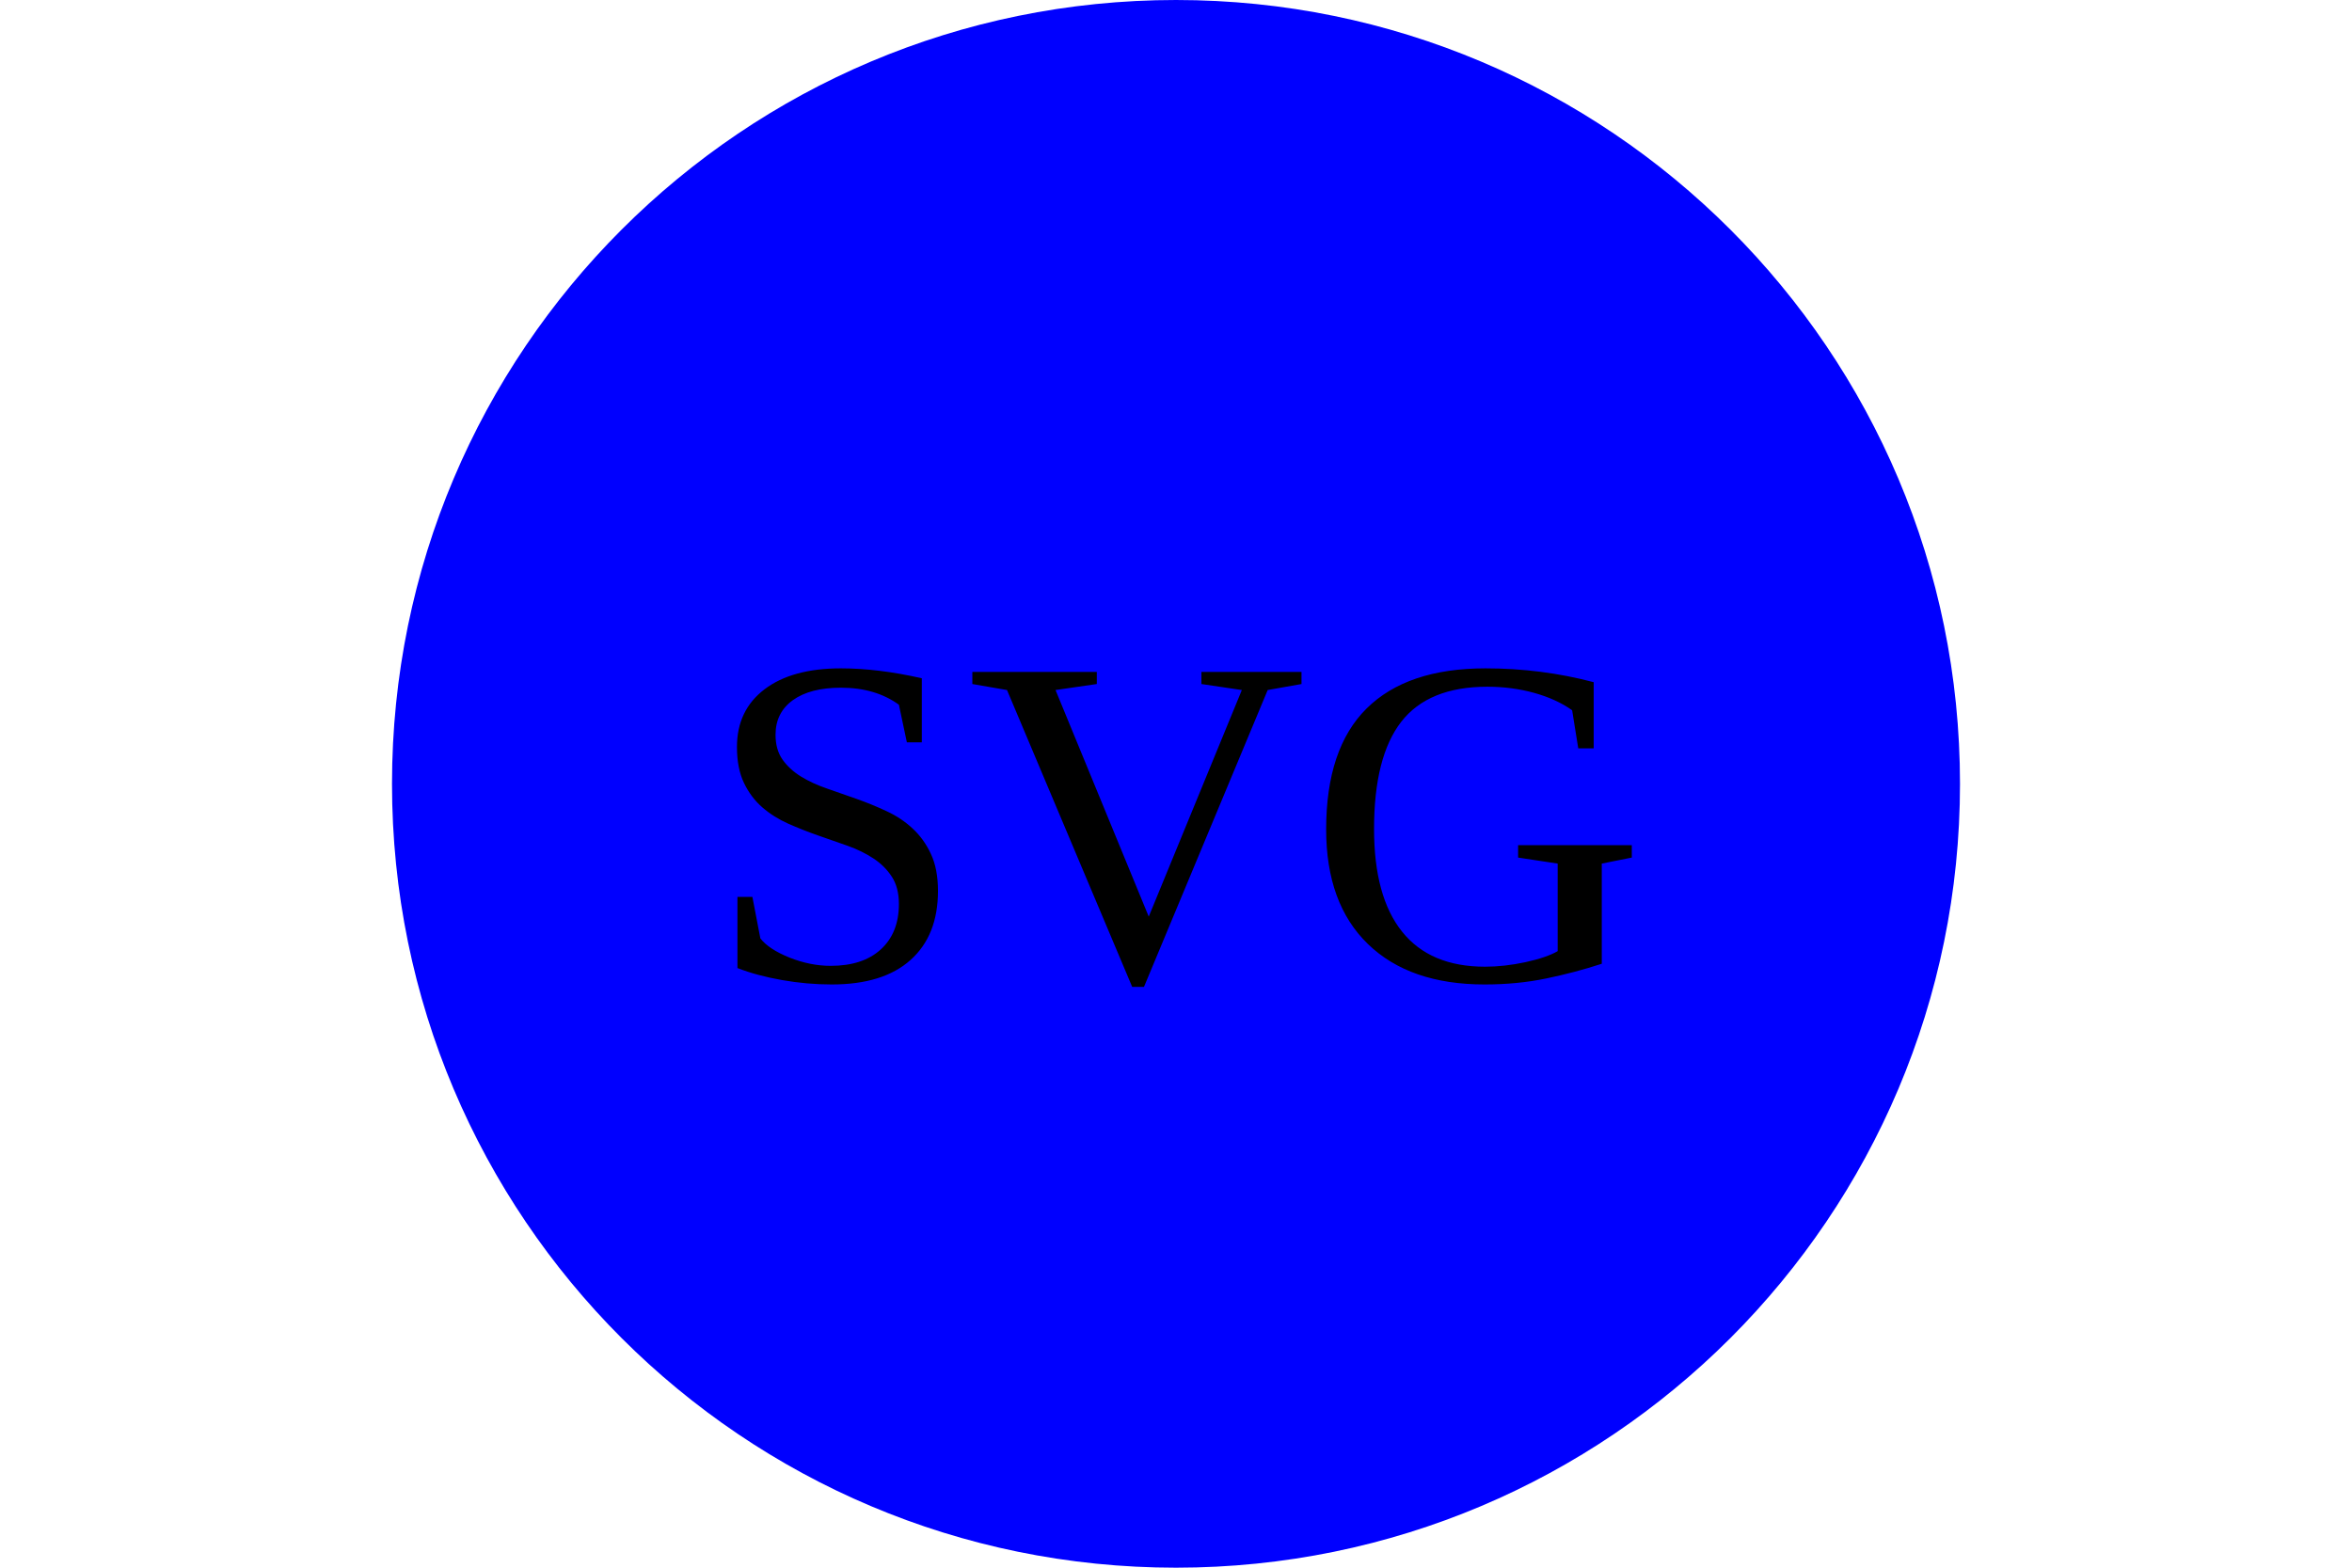
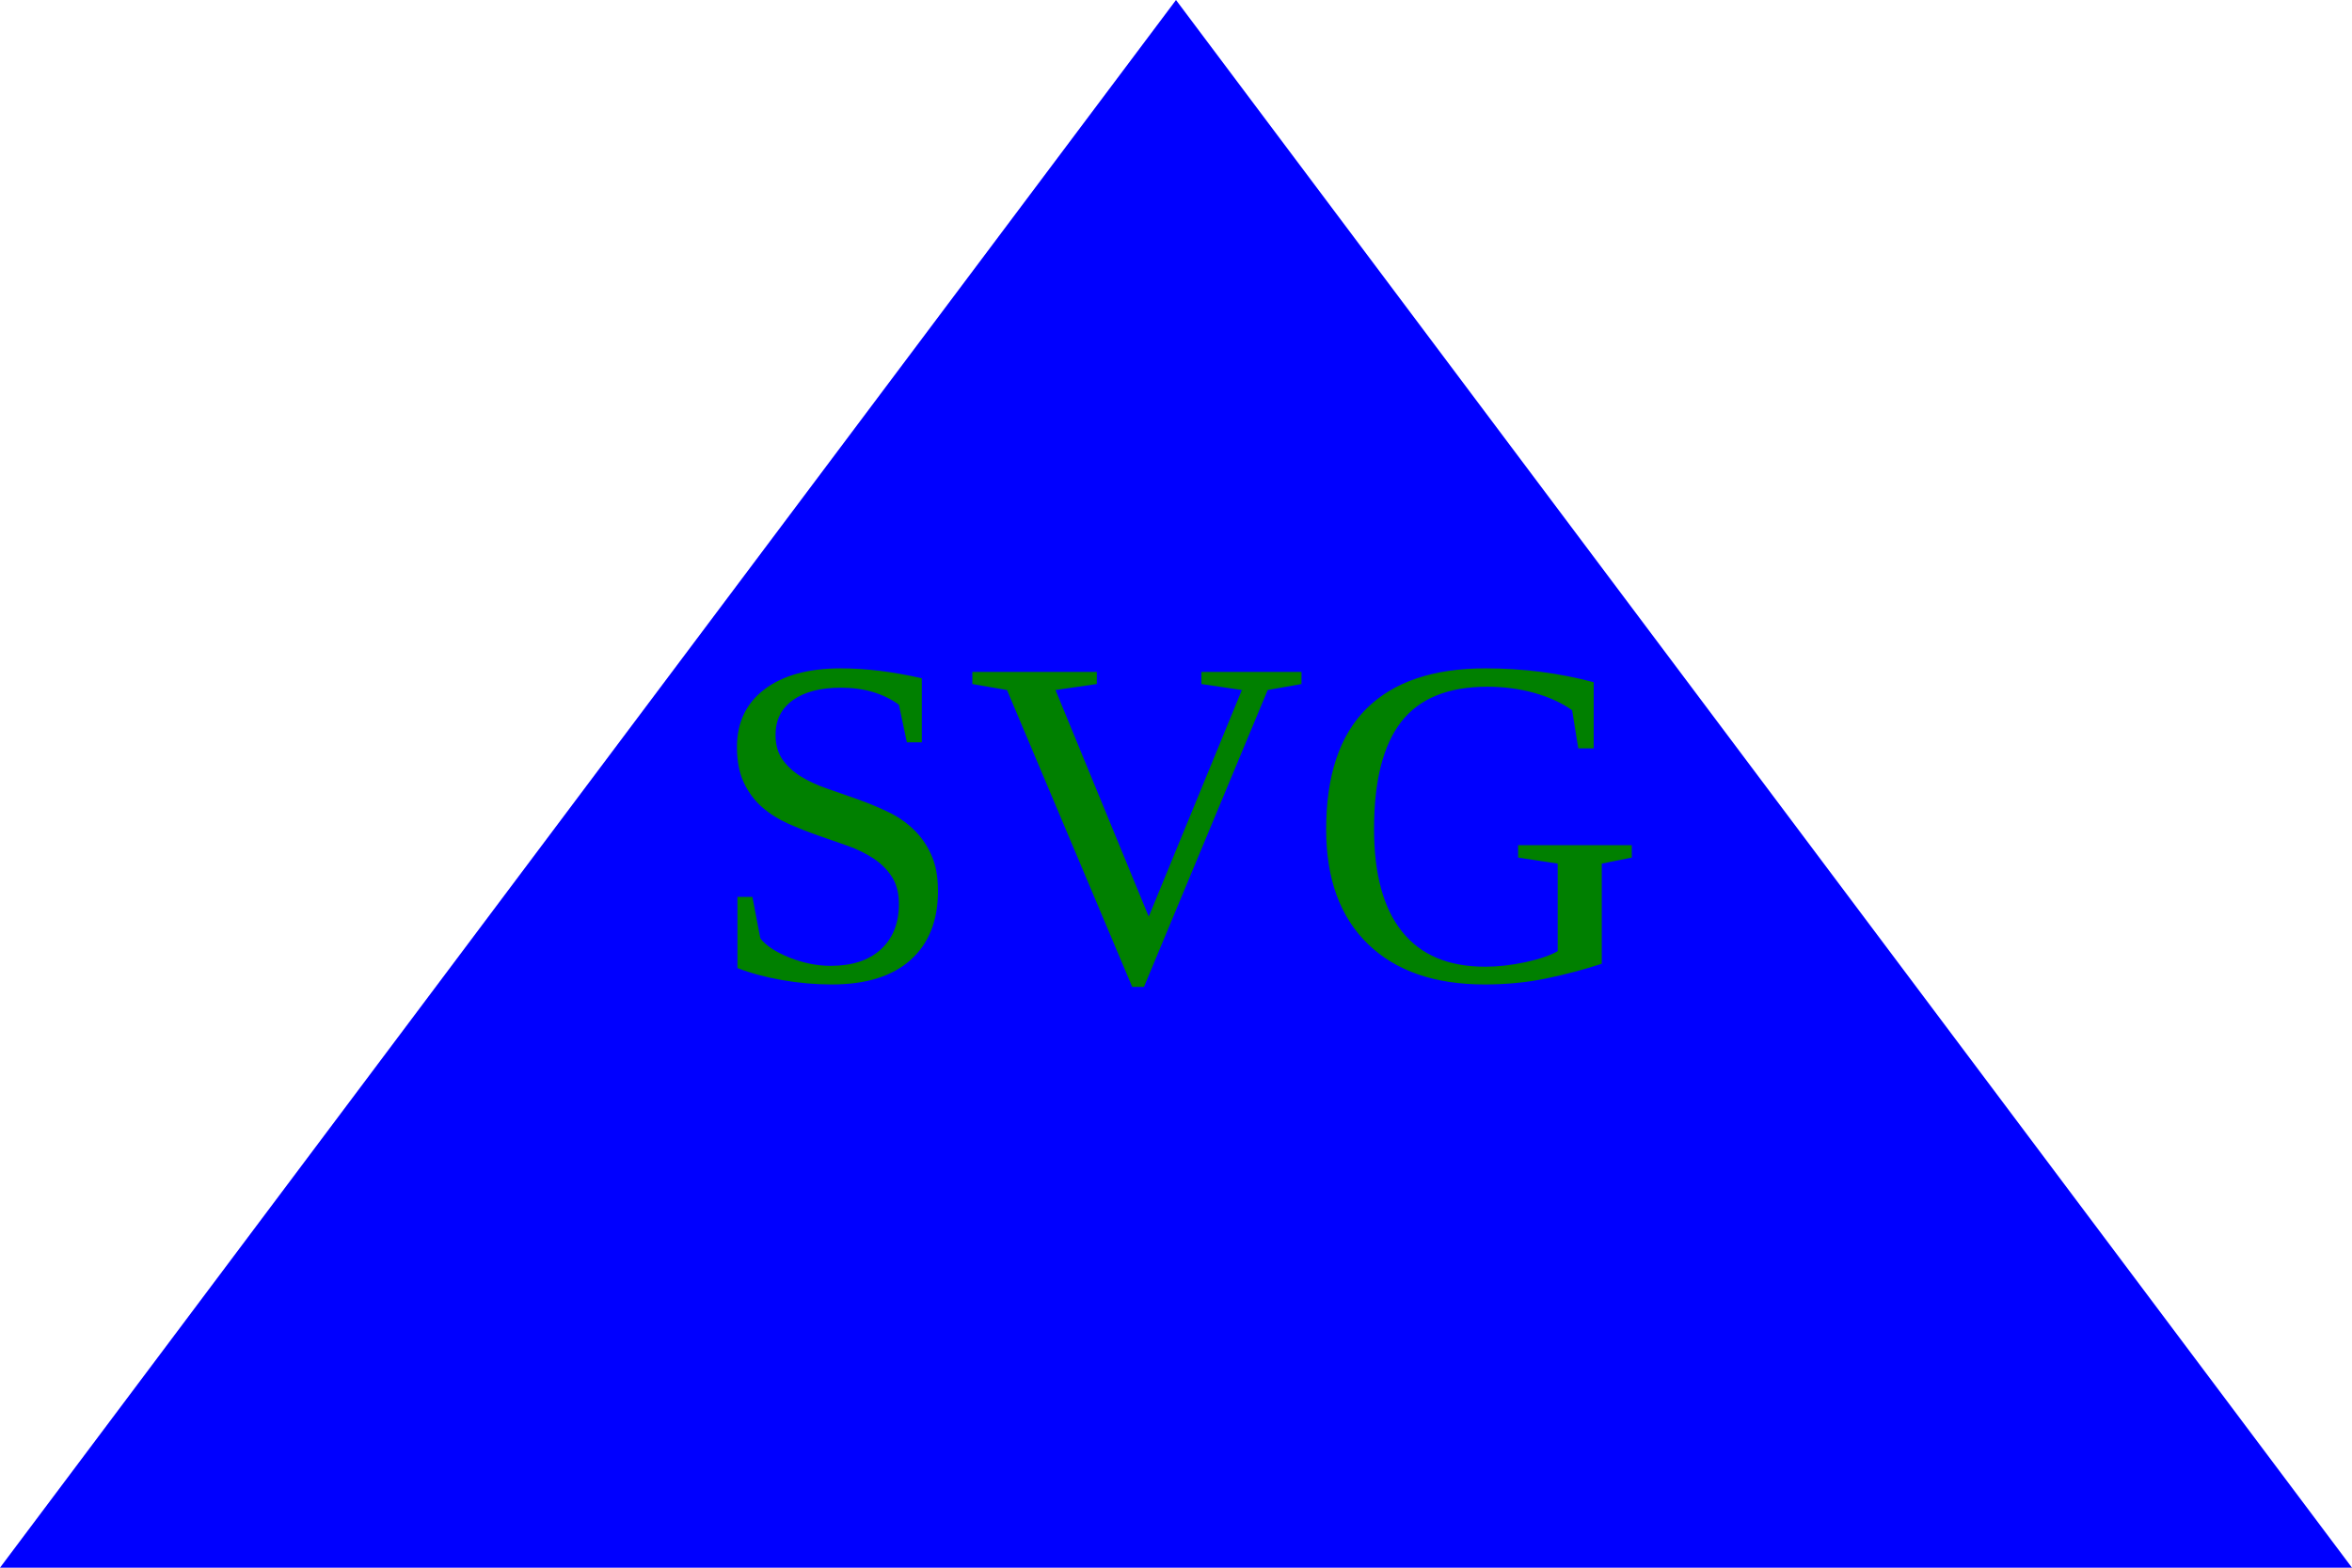
<svg xmlns="http://www.w3.org/2000/svg" version="1.1" width="300" height="200">
-   <circle cx="50%" cy="50%" r="100" height="100%" width="100%" fill="blue" />
-   <text x="150" y="125" font-size="60" text-anchor="middle" fill="black">SVG</text>
+   <polygon height="100%" width="100%" points="0,200 300,200 150,0" fill="blue" />
+   <text x="150" y="125" font-size="60" text-anchor="middle" fill="green">SVG</text>
</svg>
